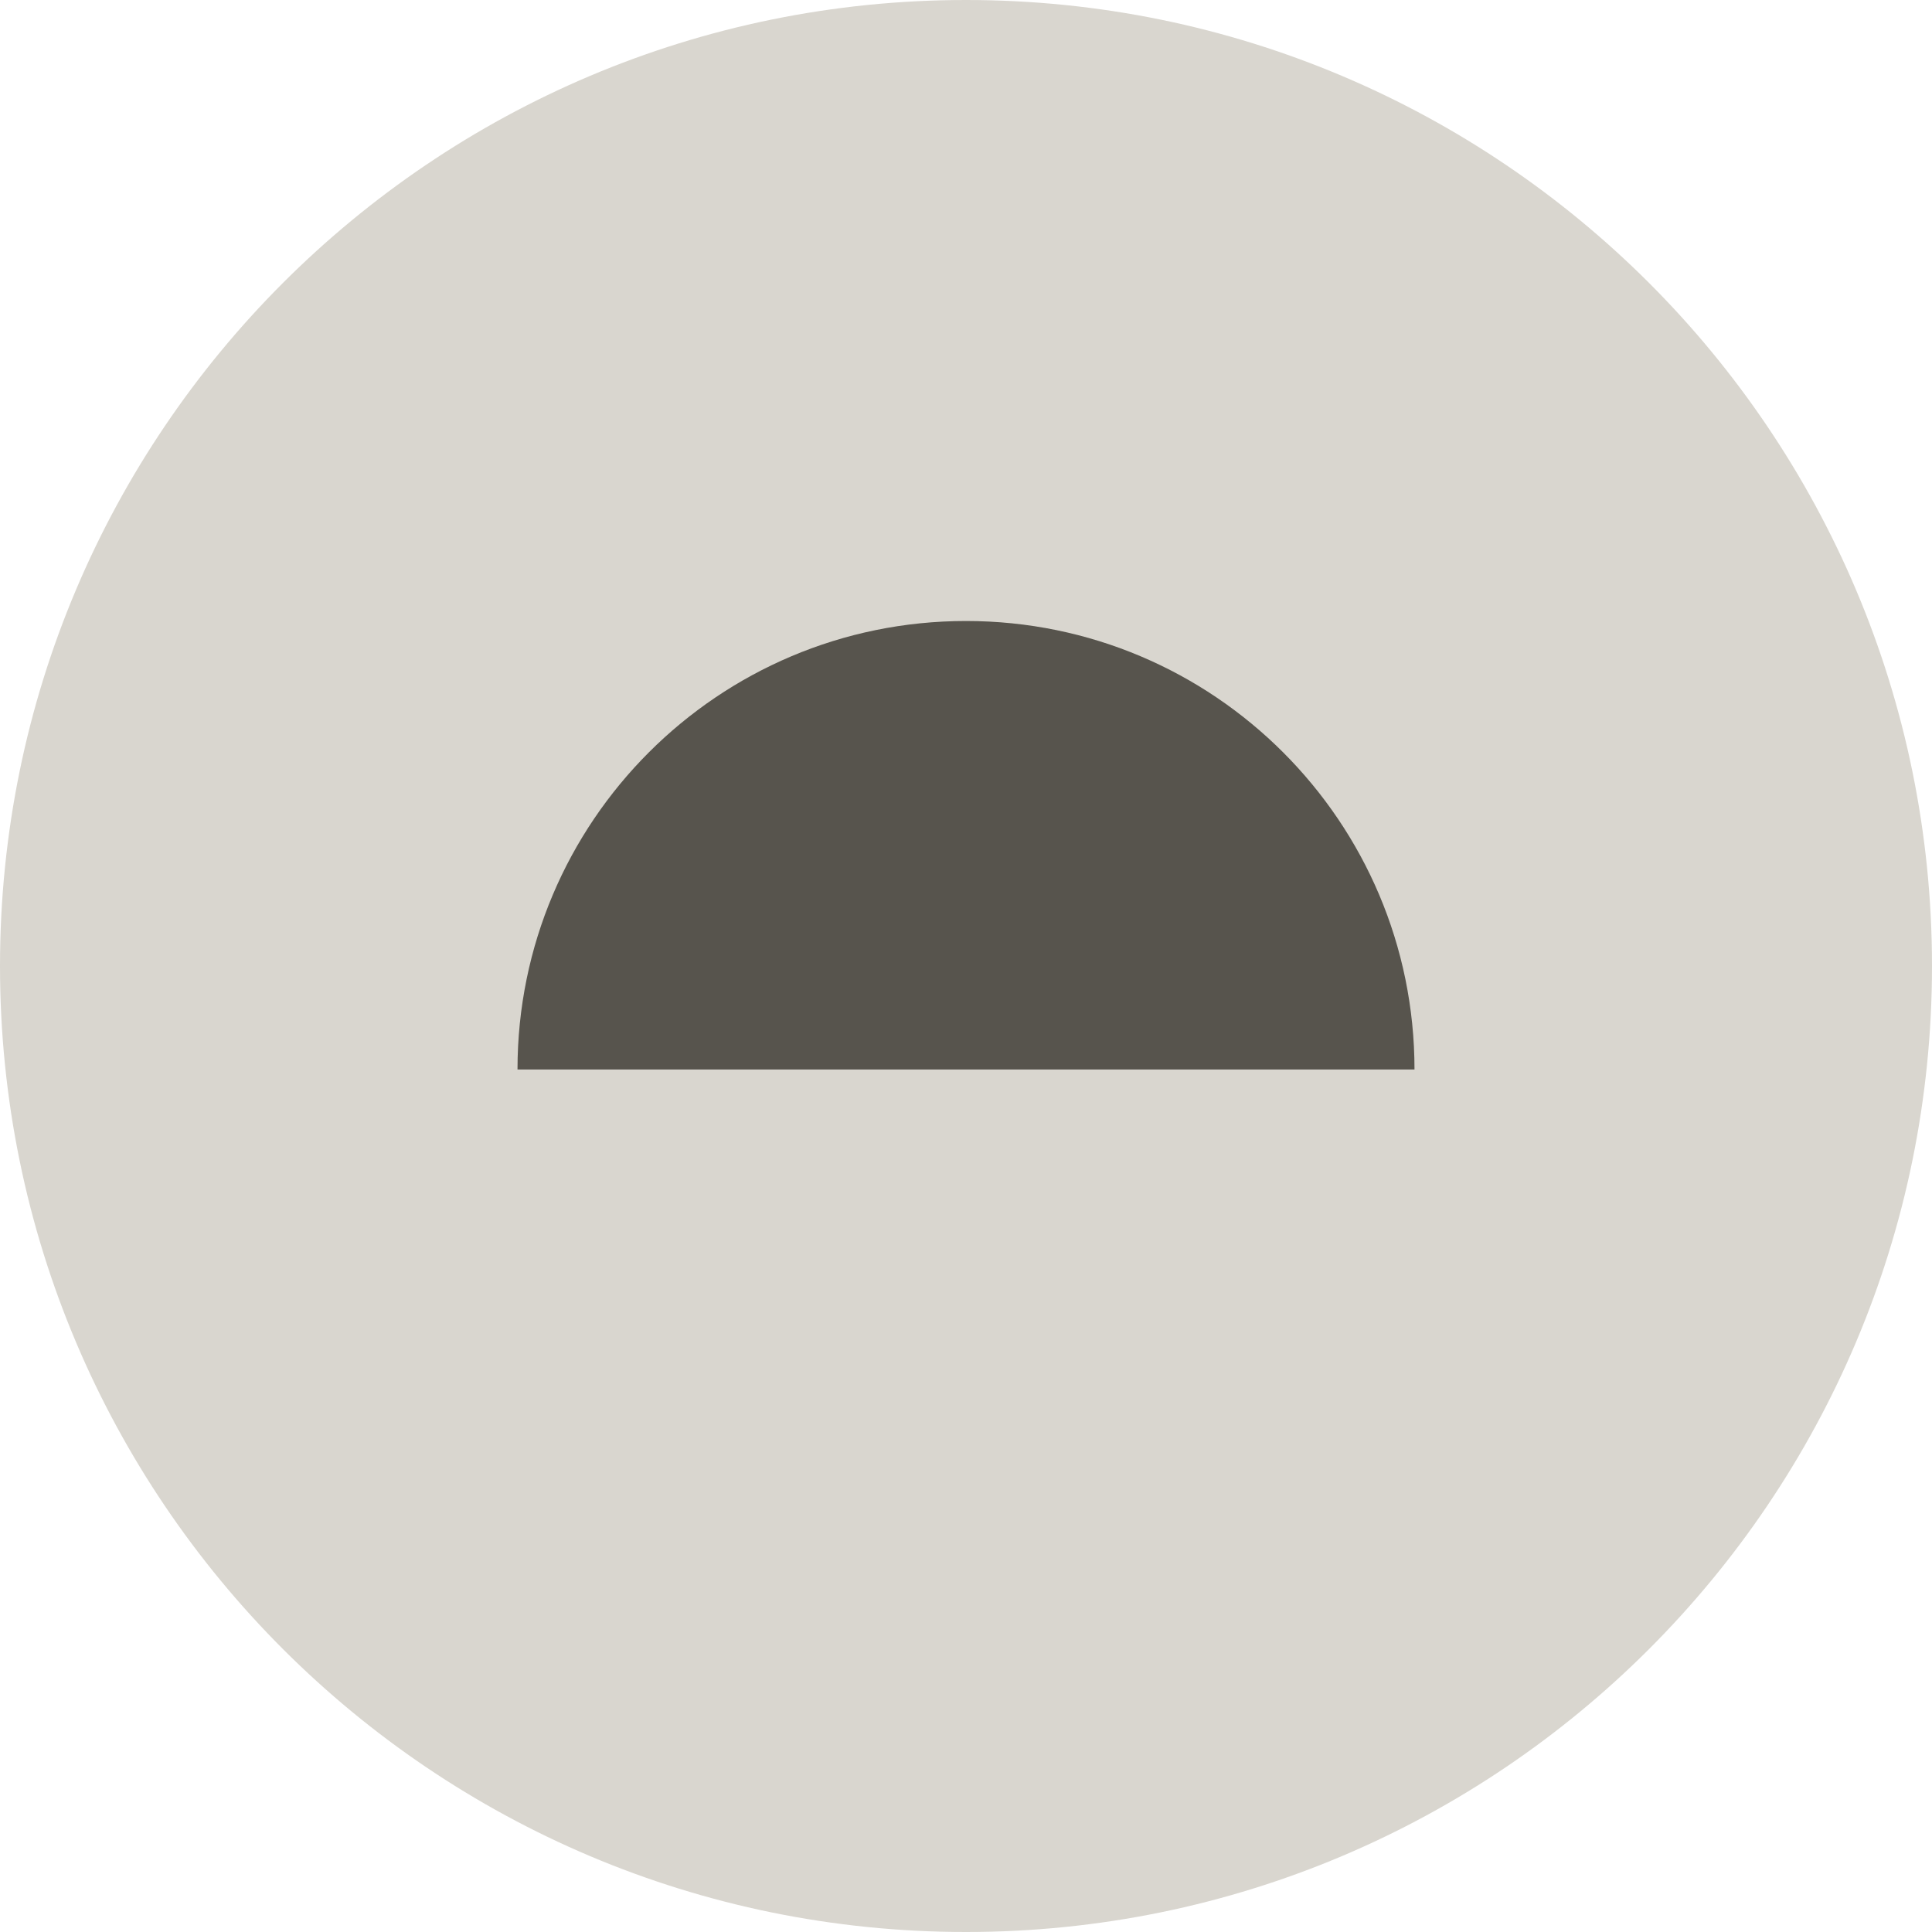
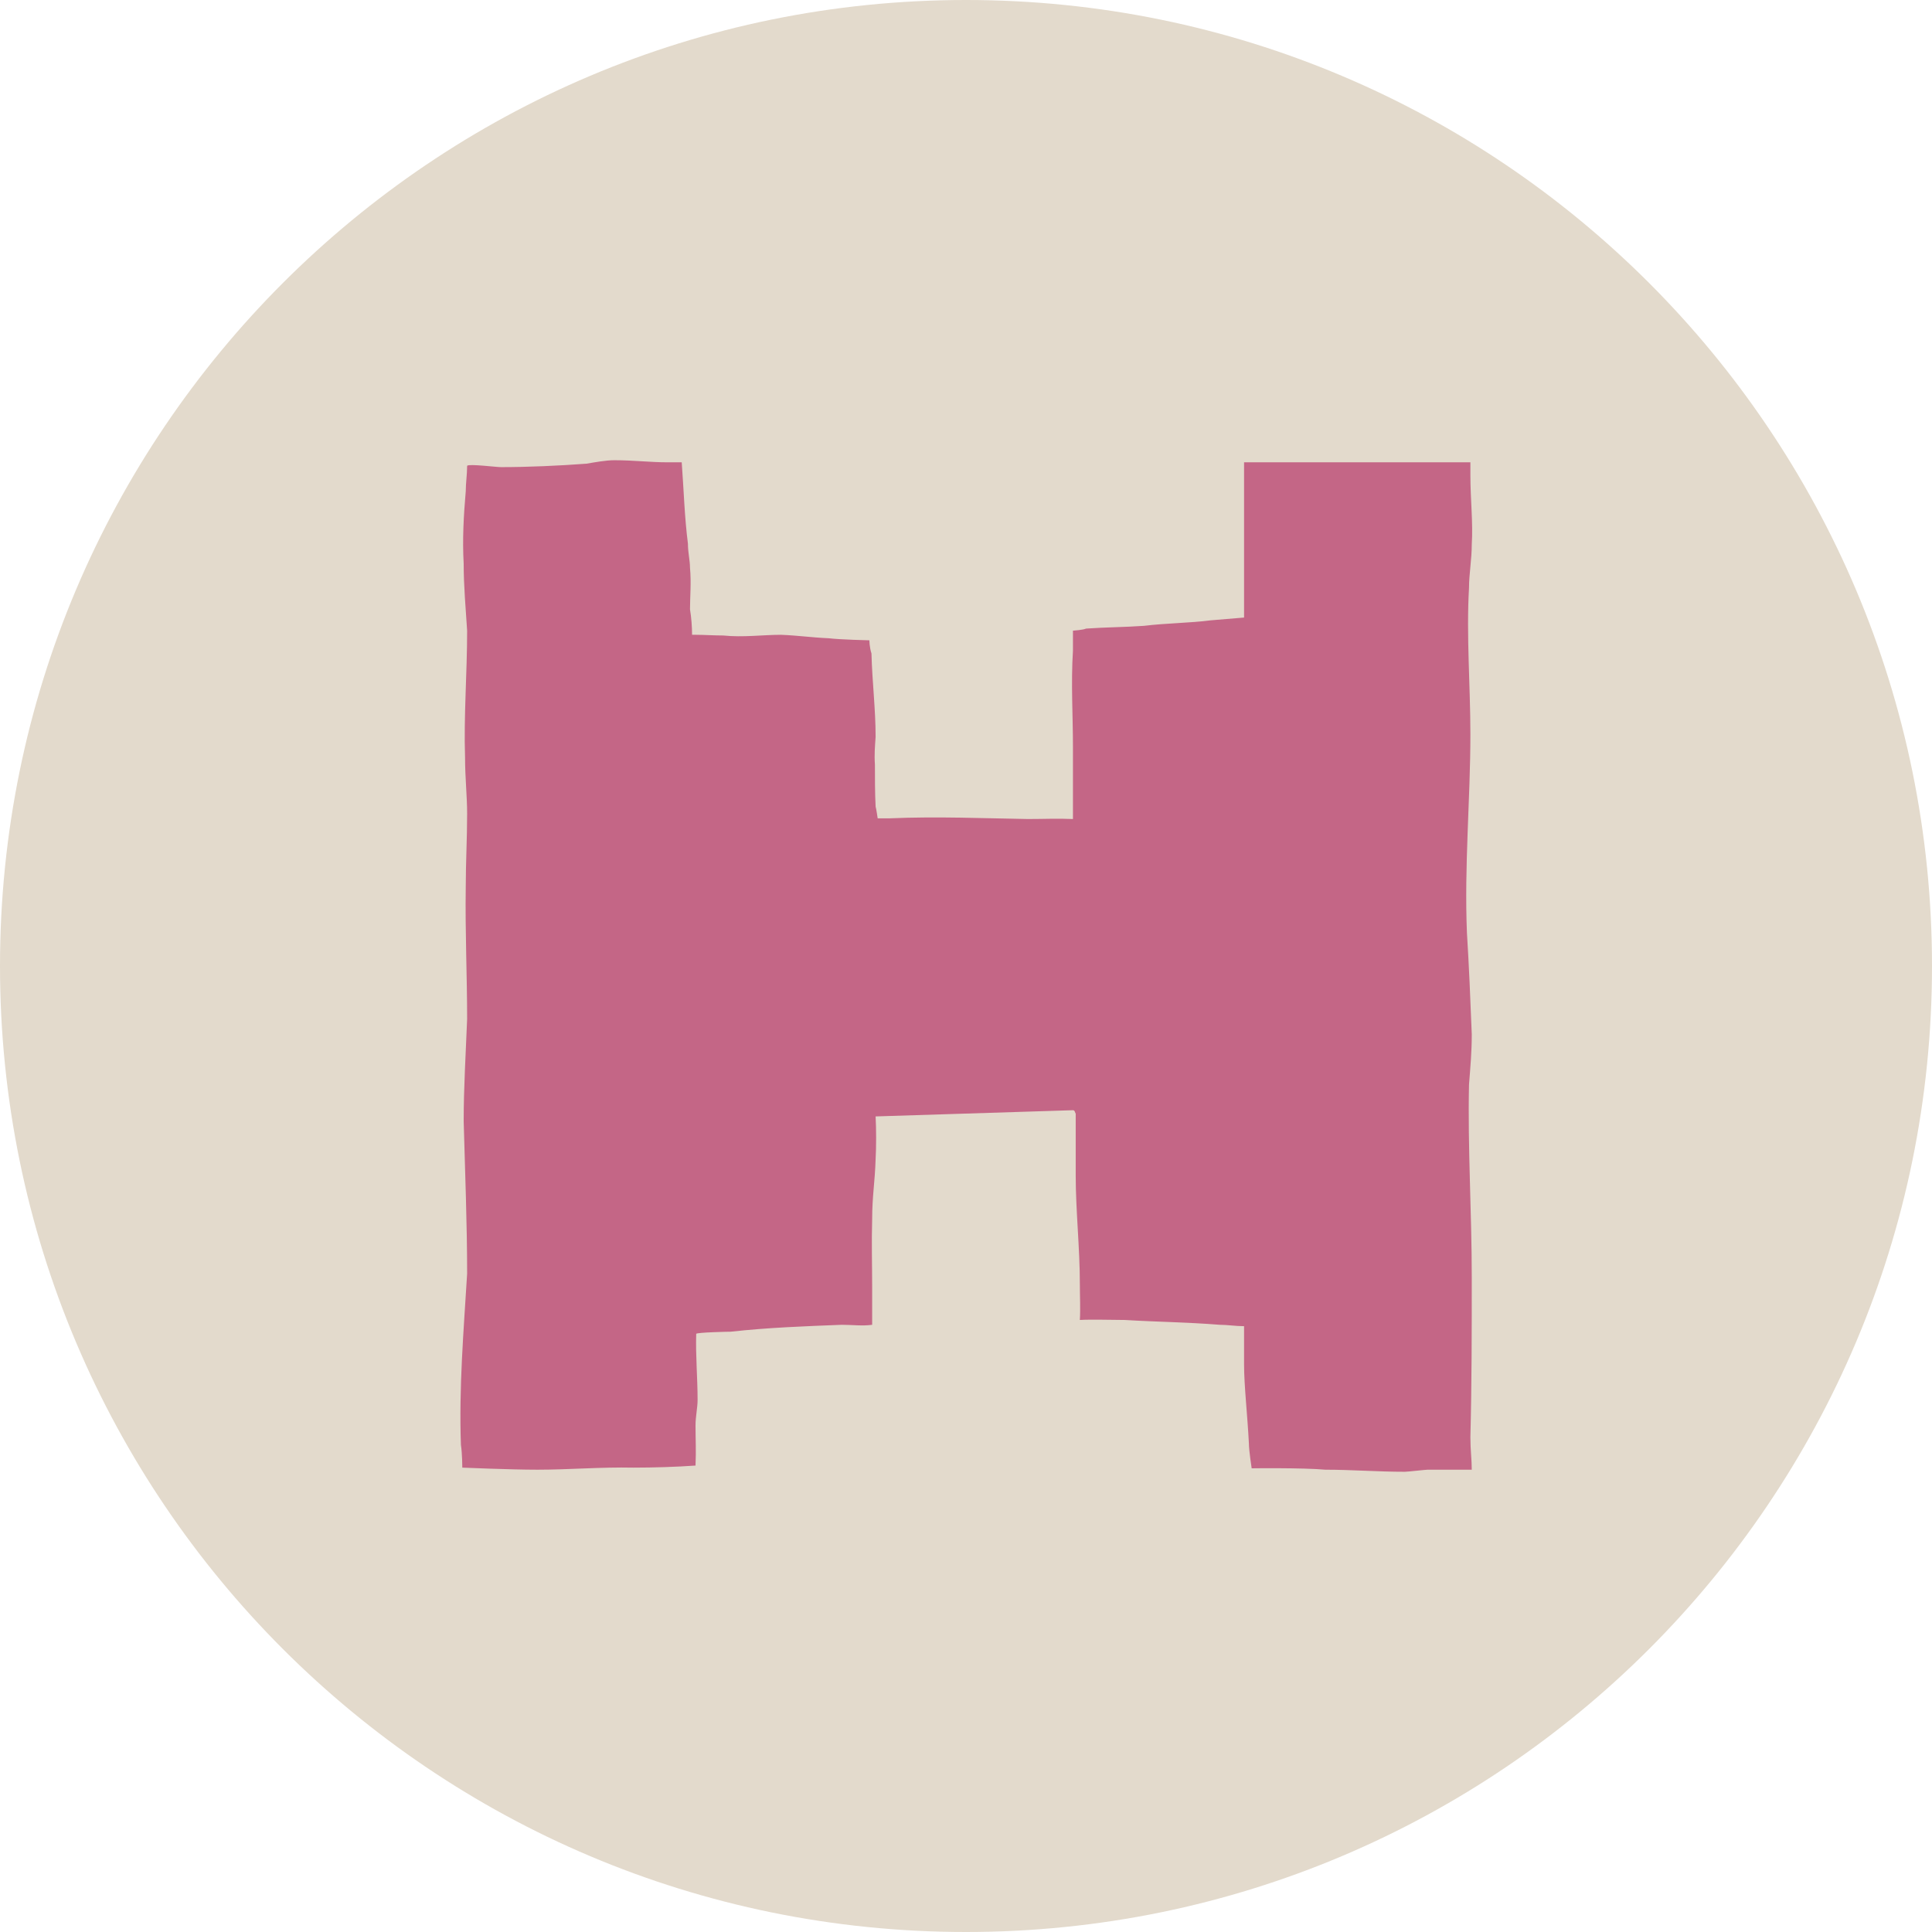
<svg xmlns="http://www.w3.org/2000/svg" width="28" height="28" viewBox="0 0 28 28" fill="none">
-   <circle cx="14" cy="14" r="14" fill="#D9D6CF" />
-   <path d="M7.5 15.5a6.5 6.5 0 0 1 13 0Z" fill="#57544D" />
+   <circle cx="14" cy="14" r="14" transform="rotate(-90 14 14)" fill="#E3DACC" />
+   <path d="M8.91 6.67C9.18 6.67 9.42 6.7 9.67 6.7C9.69 6.7 9.88 6.7 9.88 6.7C9.91 7.1 9.92 7.49 9.97 7.88C9.97 8.01 10 8.12 10 8.23C10.02 8.44 10 8.65 10 8.83C10.02 8.95 10.03 9.09 10.03 9.2C10.03 9.2 10.08 9.2 10.09 9.2C10.2 9.2 10.35 9.21 10.48 9.21C10.77 9.24 11.05 9.2 11.32 9.2C11.57 9.21 11.77 9.24 12.01 9.25C12.17 9.27 12.6 9.28 12.6 9.28C12.6 9.28 12.6 9.38 12.63 9.47C12.64 9.88 12.69 10.27 12.69 10.68C12.68 10.82 12.67 10.94 12.68 11.08C12.68 11.27 12.68 11.49 12.69 11.69C12.7 11.72 12.72 11.86 12.72 11.86C12.72 11.86 12.87 11.86 12.89 11.86C13.59 11.83 14.26 11.86 14.9 11.87C15.12 11.87 15.33 11.86 15.55 11.87C15.55 11.64 15.55 11.49 15.55 11.31C15.55 11.16 15.55 10.98 15.55 10.82C15.55 10.38 15.52 9.9 15.55 9.43C15.55 9.4 15.55 9.14 15.55 9.14C15.55 9.14 15.7 9.13 15.74 9.11C16.02 9.09 16.3 9.09 16.58 9.07C16.91 9.03 17.24 9.03 17.55 8.99L18.03 8.95L18.03 6.7L21.31 6.7C21.31 6.77 21.31 6.83 21.31 6.89C21.31 7.23 21.35 7.58 21.33 7.89C21.33 8.11 21.29 8.32 21.29 8.52C21.25 9.21 21.31 9.94 21.31 10.64C21.31 11.59 21.22 12.54 21.26 13.52C21.29 14 21.31 14.48 21.33 14.99C21.33 15.25 21.31 15.46 21.29 15.72C21.27 16.63 21.33 17.57 21.33 18.51C21.33 19.28 21.33 20.05 21.31 20.83C21.31 21.02 21.33 21.15 21.33 21.3C21.03 21.3 20.97 21.3 20.69 21.3C20.66 21.3 20.4 21.33 20.36 21.33C19.96 21.33 19.59 21.3 19.21 21.3C18.87 21.27 18.14 21.28 18.14 21.28C18.14 21.28 18.1 21.02 18.1 20.92C18.08 20.52 18.03 20.08 18.03 19.78C18.03 19.52 18.03 19.22 18.03 19.22C17.91 19.22 17.79 19.2 17.68 19.2C17.17 19.16 16.8 19.16 16.3 19.13C16.14 19.13 15.81 19.12 15.65 19.13C15.66 18.97 15.65 18.79 15.65 18.61C15.65 18.09 15.59 17.54 15.59 17.04C15.59 16.74 15.59 16.43 15.59 16.14C15.58 16.13 15.58 16.09 15.55 16.09L12.69 16.18C12.7 16.36 12.7 16.63 12.69 16.8C12.68 17.13 12.64 17.34 12.64 17.67C12.63 18 12.64 18.34 12.64 18.65C12.64 18.72 12.64 19.09 12.64 19.2C12.5 19.22 12.35 19.2 12.2 19.2C11.68 19.22 11.13 19.24 10.59 19.3C10.54 19.3 10.11 19.31 10.09 19.33C10.08 19.64 10.11 19.97 10.11 20.29C10.11 20.4 10.08 20.53 10.08 20.66C10.08 20.86 10.09 21.02 10.08 21.24C9.8 21.26 9.47 21.27 9.18 21.27C8.71 21.26 8.25 21.3 7.79 21.3C7.4 21.3 6.7 21.27 6.7 21.27C6.7 21.27 6.7 21.07 6.68 20.94C6.65 20.11 6.72 19.28 6.77 18.46C6.77 17.73 6.74 16.99 6.72 16.25C6.72 15.76 6.75 15.28 6.77 14.77C6.77 14.14 6.74 13.49 6.75 12.86C6.75 12.5 6.77 12.16 6.77 11.79C6.77 11.54 6.74 11.27 6.74 10.98C6.72 10.38 6.77 9.76 6.77 9.14C6.75 8.82 6.72 8.5 6.72 8.17C6.7 7.81 6.72 7.47 6.75 7.12C6.75 7 6.77 6.88 6.77 6.75C6.8 6.72 7.19 6.77 7.26 6.77C7.65 6.77 8.1 6.75 8.5 6.72C8.62 6.7 8.78 6.67 8.9 6.67C8.9 6.67 8.91 6.67 8.91 6.67L8.91 6.67Z" fill="#C46686" />
</svg>
